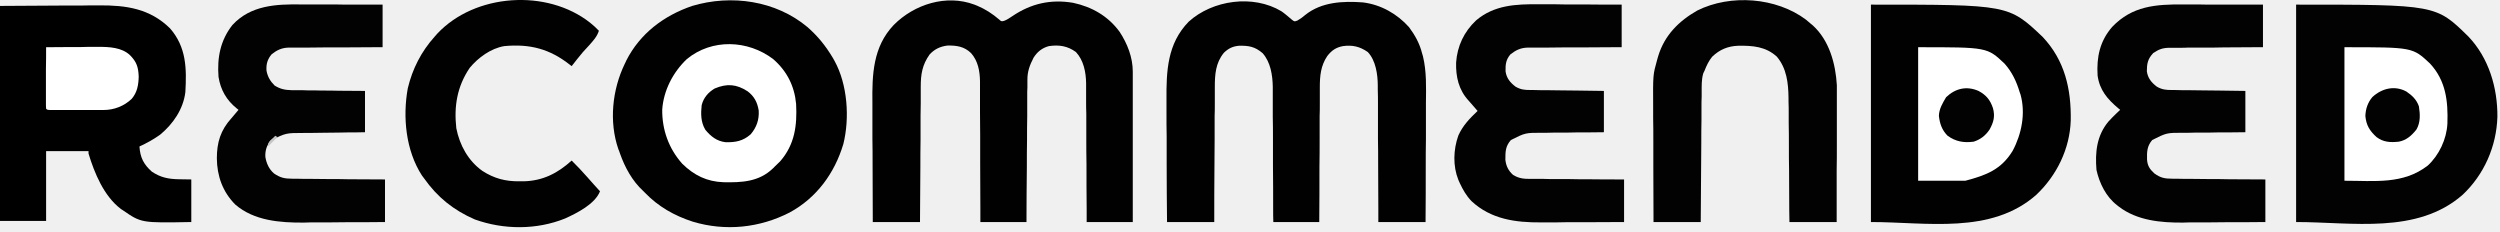
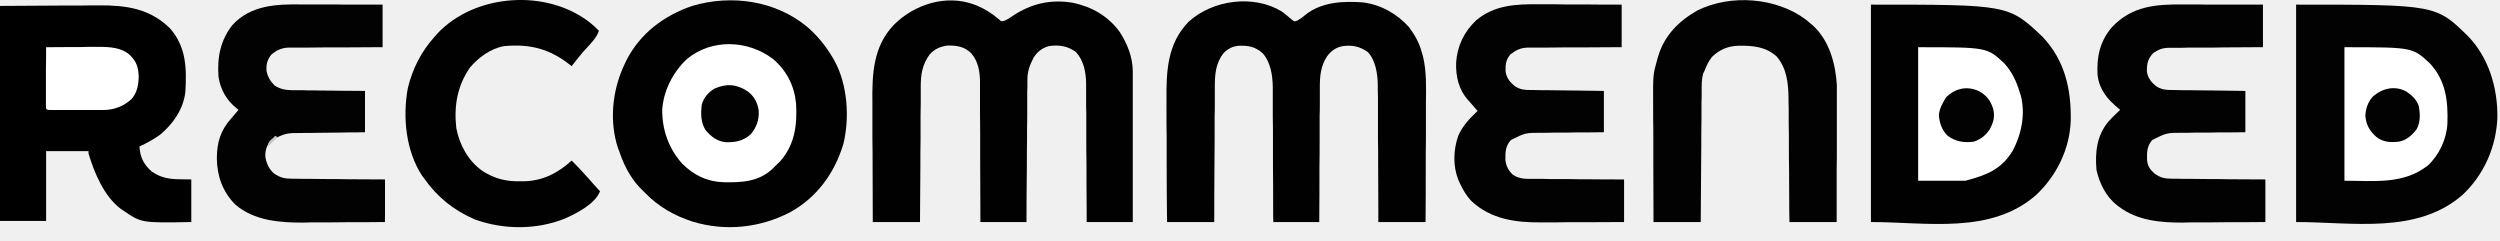
- <svg xmlns="http://www.w3.org/2000/svg" width="135" height="12.5" viewBox="48 242 135 12.5" fill="none">
+ <svg xmlns="http://www.w3.org/2000/svg" width="135" height="13" viewBox="48 242 135 13" fill="none">
  <path d="M91.6 243.46C92.17 243.96 92.58 244.47 92.97 245.12C93.01 245.2 93.01 245.2 93.06 245.28C93.77 246.56 93.89 248.38 93.54 249.78C93.07 251.35 92.1 252.68 90.65 253.47C89.02 254.31 87.17 254.5 85.41 253.97C84.42 253.65 83.55 253.16 82.82 252.4C82.79 252.37 82.76 252.34 82.73 252.31C82.14 251.77 81.74 251.03 81.48 250.29C81.45 250.21 81.43 250.13 81.39 250.05C80.88 248.57 81.06 246.84 81.74 245.44C81.77 245.39 81.79 245.33 81.82 245.27C82.56 243.81 83.85 242.84 85.38 242.32C87.49 241.69 89.89 242.03 91.6 243.46Z" fill="#010101" />
  <path d="M171.99 242.25C179.54 242.25 179.54 242.25 181.3 243.98C182.4 245.14 182.87 246.74 182.86 248.31C182.81 249.91 182.14 251.43 180.98 252.52C178.52 254.67 175.02 253.99 171.99 253.99C171.99 250.12 171.99 246.24 171.99 242.25Z" fill="#020202" />
  <path d="M149.03 242.25C156.46 242.25 156.46 242.25 158.3 243.99C159.5 245.26 159.85 246.81 159.82 248.51C159.77 250.04 159.06 251.48 157.96 252.52C155.51 254.68 152.03 253.99 149.03 253.99C149.03 250.12 149.03 246.24 149.03 242.25Z" fill="#010101" />
  <path d="M117.2 242.61C117.4 242.75 117.58 242.91 117.77 243.07C117.9 243.17 117.9 243.17 118.06 243.11C118.22 243.02 118.34 242.93 118.48 242.81C119.36 242.1 120.53 242.05 121.6 242.13C122.57 242.25 123.45 242.75 124.09 243.47C124.41 243.9 124.66 244.35 124.79 244.87C124.81 244.93 124.82 244.98 124.84 245.04C125.04 245.87 125.01 246.72 125 247.57C125 247.8 125 248.02 125 248.25C125 248.68 125 249.1 125 249.53C124.99 250.02 124.99 250.5 124.99 250.99C124.99 251.99 124.99 252.99 124.98 253.99C124.14 253.99 123.3 253.99 122.43 253.99C122.43 253.75 122.43 253.52 122.43 253.27C122.43 252.49 122.42 251.7 122.42 250.91C122.42 250.44 122.42 249.96 122.41 249.49C122.41 249.07 122.41 248.66 122.41 248.24C122.41 248.02 122.41 247.8 122.41 247.58C122.41 247.34 122.41 247.09 122.4 246.84C122.4 246.77 122.4 246.7 122.4 246.63C122.4 246.02 122.29 245.26 121.86 244.81C121.43 244.51 121.03 244.42 120.52 244.49C120.14 244.56 119.9 244.73 119.67 245.03C119.32 245.55 119.27 246.1 119.27 246.71C119.27 246.83 119.27 246.83 119.27 246.95C119.27 247.17 119.27 247.38 119.27 247.6C119.27 247.82 119.27 248.05 119.26 248.27C119.26 248.7 119.26 249.12 119.26 249.55C119.26 250.03 119.26 250.52 119.25 251C119.25 252 119.25 252.99 119.24 253.99C118.42 253.99 117.6 253.99 116.76 253.99C116.75 253.76 116.75 253.52 116.75 253.28C116.75 252.5 116.75 251.72 116.74 250.94C116.74 250.47 116.74 250 116.74 249.52C116.74 249.11 116.74 248.7 116.73 248.29C116.73 248.07 116.73 247.85 116.73 247.63C116.73 247.39 116.73 247.15 116.73 246.9C116.73 246.83 116.73 246.76 116.73 246.69C116.72 246.06 116.61 245.35 116.18 244.87C115.77 244.52 115.44 244.46 114.91 244.47C114.57 244.5 114.34 244.61 114.09 244.85C113.64 245.4 113.6 246.02 113.6 246.71C113.6 246.79 113.6 246.86 113.6 246.95C113.6 247.16 113.6 247.38 113.6 247.59C113.6 247.82 113.6 248.04 113.59 248.27C113.59 248.69 113.59 249.12 113.59 249.54C113.59 250.03 113.58 250.51 113.58 251C113.57 252 113.57 252.99 113.57 253.99C112.72 253.99 111.88 253.99 111.02 253.99C111.01 252.94 111 251.88 111 250.83C111 250.34 111 249.85 111 249.36C110.99 248.94 110.99 248.51 110.99 248.08C110.99 247.86 110.99 247.63 110.99 247.41C110.98 245.84 111.03 244.36 112.19 243.17C113.48 242 115.67 241.69 117.2 242.61Z" fill="#010101" />
  <path d="M100.62 242.25C100.69 242.28 100.69 242.28 100.77 242.31C101.2 242.49 101.59 242.74 101.95 243.05C102.07 243.16 102.07 243.16 102.21 243.13C102.38 243.07 102.52 242.97 102.67 242.87C103.68 242.19 104.73 241.95 105.94 242.15C106.97 242.37 107.84 242.87 108.46 243.72C108.88 244.36 109.17 245.1 109.17 245.87C109.17 245.98 109.17 245.98 109.17 246.09C109.17 246.16 109.17 246.24 109.17 246.32C109.17 246.41 109.17 246.49 109.17 246.57C109.17 246.8 109.17 247.03 109.17 247.25C109.17 247.49 109.17 247.73 109.17 247.96C109.17 248.41 109.17 248.86 109.17 249.31C109.17 249.82 109.17 250.33 109.17 250.84C109.17 251.89 109.17 252.94 109.17 253.99C108.34 253.99 107.52 253.99 106.68 253.99C106.68 253.75 106.68 253.51 106.68 253.26C106.67 252.46 106.67 251.66 106.67 250.86C106.66 250.37 106.66 249.89 106.66 249.4C106.66 248.98 106.66 248.56 106.66 248.14C106.65 247.91 106.65 247.69 106.65 247.46C106.65 247.21 106.65 246.96 106.65 246.71C106.65 246.64 106.65 246.57 106.65 246.49C106.64 245.9 106.52 245.26 106.1 244.81C105.65 244.48 105.19 244.41 104.64 244.49C104.27 244.59 104.01 244.8 103.81 245.12C103.61 245.51 103.48 245.85 103.48 246.29C103.48 246.36 103.48 246.43 103.48 246.5C103.48 246.57 103.48 246.64 103.48 246.72C103.48 246.8 103.47 246.88 103.47 246.96C103.47 247.17 103.47 247.39 103.47 247.6C103.47 247.83 103.47 248.05 103.47 248.28C103.46 248.7 103.46 249.13 103.46 249.55C103.45 250.04 103.45 250.52 103.45 251C103.44 252 103.43 252.99 103.43 253.99C102.6 253.99 101.78 253.99 100.94 253.99C100.94 253.75 100.94 253.5 100.94 253.25C100.94 252.44 100.93 251.62 100.93 250.81C100.93 250.32 100.93 249.83 100.93 249.34C100.93 248.91 100.92 248.48 100.92 248.05C100.92 247.82 100.92 247.59 100.92 247.37C100.92 247.11 100.92 246.86 100.92 246.6C100.92 246.49 100.92 246.49 100.92 246.38C100.91 245.83 100.81 245.29 100.44 244.87C100.07 244.51 99.66 244.45 99.16 244.46C98.77 244.51 98.47 244.65 98.2 244.94C97.8 245.5 97.72 246.01 97.72 246.69C97.72 246.77 97.72 246.85 97.72 246.93C97.72 247.15 97.72 247.36 97.72 247.58C97.72 247.8 97.71 248.03 97.71 248.25C97.71 248.68 97.71 249.11 97.71 249.53C97.7 250.02 97.7 250.51 97.7 250.99C97.69 251.99 97.69 252.99 97.68 253.99C96.84 253.99 96 253.99 95.13 253.99C95.13 252.96 95.12 251.94 95.12 250.91C95.12 250.43 95.12 249.96 95.11 249.48C95.11 249.06 95.11 248.65 95.11 248.23C95.11 248.01 95.11 247.79 95.11 247.57C95.09 246.02 95.14 244.53 96.26 243.35C97.37 242.23 99.1 241.68 100.62 242.25Z" fill="#010101" />
  <path d="M48 242.32C49.63 242.31 49.63 242.31 51.28 242.3C51.63 242.3 51.97 242.3 52.32 242.3C52.74 242.29 52.74 242.29 52.93 242.29C53.07 242.29 53.21 242.29 53.34 242.29C54.81 242.28 56.09 242.46 57.18 243.53C58.07 244.55 58.08 245.7 58.01 246.97C57.9 247.89 57.35 248.69 56.65 249.27C56.29 249.53 55.92 249.73 55.53 249.91C55.57 250.5 55.75 250.87 56.2 251.27C56.68 251.59 57.1 251.67 57.67 251.68C57.89 251.68 58.11 251.69 58.33 251.69C58.33 252.45 58.33 253.21 58.33 253.99C55.63 254.04 55.63 254.04 54.63 253.35C54.59 253.33 54.55 253.3 54.51 253.27C53.61 252.58 53.1 251.35 52.78 250.29C52.78 250.25 52.78 250.21 52.78 250.16C52.03 250.16 51.27 250.16 50.49 250.16C50.49 251.41 50.49 252.65 50.49 253.93C49.67 253.93 48.85 253.93 48 253.93C48 250.1 48 246.27 48 242.32Z" fill="#010000" />
  <path d="M131.09 242.23C131.22 242.23 131.35 242.23 131.48 242.23C131.82 242.23 132.15 242.23 132.49 242.24C132.84 242.24 133.19 242.24 133.53 242.24C134.21 242.25 134.89 242.25 135.57 242.25C135.57 243.01 135.57 243.77 135.57 244.55C135.32 244.55 135.32 244.55 135.07 244.55C134.53 244.55 133.99 244.56 133.45 244.56C133.12 244.56 132.79 244.56 132.47 244.56C132.15 244.56 131.83 244.57 131.52 244.57C131.4 244.57 131.28 244.57 131.16 244.57C130.99 244.57 130.82 244.57 130.65 244.57C130.6 244.57 130.55 244.57 130.5 244.57C130.12 244.58 129.87 244.7 129.57 244.93C129.32 245.21 129.29 245.49 129.3 245.85C129.35 246.22 129.55 246.46 129.84 246.68C130.12 246.84 130.32 246.86 130.64 246.86C130.68 246.86 130.72 246.86 130.77 246.86C130.91 246.86 131.05 246.87 131.19 246.87C131.29 246.87 131.39 246.87 131.49 246.87C131.75 246.87 132.01 246.88 132.27 246.88C132.58 246.88 132.89 246.89 133.2 246.89C133.67 246.9 134.14 246.9 134.61 246.91C134.61 247.65 134.61 248.38 134.61 249.14C134.17 249.15 134.17 249.15 133.72 249.15C133.53 249.15 133.34 249.15 133.15 249.15C132.85 249.16 132.55 249.16 132.26 249.16C132.01 249.16 131.77 249.16 131.53 249.17C131.44 249.17 131.35 249.17 131.26 249.17C130.37 249.17 130.37 249.17 129.59 249.56C129.29 249.9 129.29 250.19 129.29 250.63C129.33 250.97 129.45 251.21 129.7 251.44C130.02 251.64 130.28 251.66 130.64 251.66C130.7 251.66 130.75 251.66 130.81 251.66C130.99 251.66 131.17 251.66 131.35 251.66C131.48 251.66 131.6 251.67 131.73 251.67C132.06 251.67 132.38 251.67 132.71 251.67C133.05 251.68 133.39 251.68 133.72 251.68C134.38 251.69 135.04 251.69 135.7 251.69C135.7 252.45 135.7 253.21 135.7 253.99C134.98 253.99 134.27 254 133.55 254C133.22 254 132.89 254 132.56 254C132.23 254.01 131.91 254.01 131.59 254.01C131.47 254.01 131.35 254.01 131.23 254.01C129.84 254.02 128.51 253.84 127.46 252.86C127.18 252.57 127 252.25 126.83 251.89C126.79 251.8 126.79 251.8 126.75 251.71C126.45 250.96 126.48 250.08 126.75 249.32C126.99 248.78 127.36 248.4 127.79 247.99C127.77 247.97 127.74 247.94 127.72 247.91C127.65 247.83 127.58 247.75 127.52 247.68C127.45 247.6 127.38 247.52 127.31 247.44C126.77 246.86 126.61 246.15 126.63 245.38C126.69 244.49 127.06 243.71 127.71 243.1C128.69 242.27 129.86 242.22 131.09 242.23Z" fill="#020202" />
  <path d="M165.89 242.24C166.02 242.24 166.14 242.24 166.27 242.24C166.59 242.24 166.92 242.24 167.24 242.25C167.58 242.25 167.91 242.25 168.25 242.25C168.9 242.25 169.55 242.25 170.2 242.25C170.2 243.01 170.2 243.77 170.2 244.55C169.96 244.55 169.96 244.55 169.71 244.55C169.16 244.55 168.62 244.56 168.08 244.56C167.75 244.57 167.42 244.57 167.1 244.57C166.78 244.57 166.46 244.57 166.14 244.57C166.02 244.58 165.9 244.58 165.78 244.58C165.61 244.58 165.44 244.58 165.27 244.58C165.22 244.58 165.17 244.58 165.12 244.58C164.77 244.59 164.56 244.67 164.27 244.87C163.98 245.18 163.93 245.44 163.93 245.85C163.98 246.22 164.18 246.46 164.47 246.68C164.75 246.84 164.96 246.86 165.27 246.86C165.31 246.86 165.36 246.86 165.4 246.86C165.54 246.86 165.69 246.87 165.83 246.87C165.93 246.87 166.02 246.87 166.12 246.87C166.38 246.87 166.64 246.88 166.9 246.88C167.21 246.88 167.52 246.89 167.83 246.89C168.3 246.9 168.77 246.9 169.25 246.91C169.25 247.65 169.25 248.38 169.25 249.14C168.8 249.15 168.8 249.15 168.35 249.15C168.16 249.15 167.97 249.15 167.78 249.15C167.49 249.16 167.19 249.16 166.89 249.16C166.65 249.16 166.41 249.16 166.17 249.17C166.07 249.17 165.98 249.17 165.89 249.17C165 249.17 165 249.17 164.22 249.56C163.94 249.89 163.93 250.19 163.94 250.61C163.96 250.95 164.09 251.14 164.33 251.36C164.67 251.61 164.9 251.65 165.32 251.65C165.37 251.65 165.43 251.65 165.48 251.65C165.66 251.65 165.84 251.66 166.02 251.66C166.14 251.66 166.27 251.66 166.39 251.66C166.72 251.66 167.05 251.67 167.37 251.67C167.7 251.67 168.04 251.67 168.37 251.68C169.02 251.68 169.68 251.69 170.33 251.69C170.33 252.45 170.33 253.21 170.33 253.99C169.62 254 168.91 254 168.19 254C167.86 254 167.53 254.01 167.2 254.01C166.88 254.01 166.56 254.01 166.24 254.01C166.12 254.01 166 254.02 165.88 254.02C164.69 254.03 163.4 253.91 162.42 253.16C162.39 253.14 162.35 253.11 162.32 253.08C161.73 252.63 161.37 251.9 161.21 251.18C161.13 250.23 161.22 249.33 161.85 248.57C161.99 248.41 162.14 248.27 162.29 248.12C162.36 248.06 162.42 248 162.49 247.93C162.45 247.9 162.42 247.88 162.39 247.85C161.8 247.35 161.38 246.87 161.27 246.08C161.21 245.08 161.39 244.22 162.06 243.45C163.14 242.32 164.41 242.23 165.89 242.24Z" fill="#020202" />
  <path d="M64.27 242.24C64.4 242.24 64.53 242.24 64.66 242.24C64.99 242.24 65.32 242.24 65.65 242.24C65.99 242.24 66.33 242.24 66.67 242.25C67.34 242.25 68 242.25 68.66 242.25C68.66 243.01 68.66 243.77 68.66 244.55C68.42 244.55 68.42 244.55 68.17 244.55C67.63 244.55 67.09 244.56 66.55 244.56C66.22 244.56 65.89 244.56 65.56 244.56C65.24 244.56 64.93 244.57 64.61 244.57C64.49 244.57 64.37 244.57 64.25 244.57C64.08 244.57 63.91 244.57 63.74 244.57C63.69 244.57 63.64 244.57 63.59 244.57C63.22 244.58 62.96 244.7 62.67 244.93C62.44 245.2 62.37 245.46 62.39 245.81C62.45 246.14 62.59 246.38 62.83 246.62C63.14 246.81 63.38 246.86 63.75 246.87C63.81 246.87 63.81 246.87 63.88 246.87C64.02 246.87 64.16 246.87 64.3 246.87C64.4 246.87 64.5 246.88 64.6 246.88C64.85 246.88 65.11 246.88 65.37 246.89C65.68 246.89 65.99 246.89 66.3 246.9C66.77 246.9 67.24 246.91 67.71 246.91C67.71 247.65 67.71 248.38 67.71 249.14C67.41 249.15 67.12 249.15 66.82 249.15C66.63 249.15 66.45 249.16 66.26 249.16C65.96 249.16 65.67 249.17 65.37 249.17C65.13 249.17 64.89 249.18 64.66 249.18C64.57 249.18 64.47 249.18 64.38 249.18C63.44 249.18 63.44 249.18 62.61 249.59C62.4 249.86 62.31 250.14 62.33 250.48C62.39 250.83 62.53 251.14 62.8 251.37C63.14 251.6 63.37 251.65 63.78 251.65C63.84 251.65 63.89 251.65 63.95 251.65C64.12 251.65 64.3 251.66 64.48 251.66C64.61 251.66 64.73 251.66 64.85 251.66C65.18 251.66 65.51 251.67 65.83 251.67C66.17 251.67 66.5 251.67 66.83 251.68C67.49 251.68 68.14 251.69 68.79 251.69C68.79 252.45 68.79 253.21 68.79 253.99C68.09 254 67.39 254 66.69 254C66.36 254 66.04 254.01 65.71 254.01C65.39 254.01 65.08 254.01 64.76 254.01C64.64 254.01 64.53 254.02 64.41 254.02C63.12 254.03 61.72 253.92 60.71 253.05C60.02 252.36 59.72 251.5 59.71 250.55C59.71 249.69 59.91 249.03 60.5 248.38C60.57 248.29 60.65 248.2 60.72 248.12C60.77 248.06 60.83 247.99 60.88 247.93C60.85 247.91 60.82 247.88 60.79 247.86C60.23 247.41 59.91 246.85 59.8 246.15C59.72 245.11 59.9 244.18 60.55 243.35C61.54 242.28 62.91 242.22 64.27 242.24Z" fill="#020202" />
  <path d="M145.52 243.06C145.61 243.13 145.69 243.2 145.78 243.28C145.81 243.31 145.85 243.34 145.89 243.37C146.78 244.18 147.12 245.43 147.19 246.6C147.19 246.8 147.19 246.99 147.19 247.19C147.19 247.27 147.19 247.34 147.19 247.42C147.19 247.66 147.19 247.9 147.19 248.14C147.19 248.31 147.19 248.48 147.19 248.65C147.19 249.05 147.19 249.44 147.19 249.84C147.19 250.29 147.19 250.75 147.18 251.2C147.18 252.13 147.18 253.06 147.18 253.99C146.34 253.99 145.49 253.99 144.63 253.99C144.63 253.77 144.62 253.56 144.62 253.34C144.62 252.62 144.61 251.9 144.61 251.19C144.6 250.75 144.6 250.32 144.6 249.88C144.6 249.46 144.6 249.04 144.59 248.63C144.59 248.47 144.59 248.31 144.59 248.15C144.59 247.92 144.59 247.7 144.58 247.47C144.58 247.41 144.58 247.34 144.58 247.28C144.57 246.48 144.48 245.69 143.95 245.06C143.35 244.51 142.64 244.46 141.87 244.47C141.31 244.49 140.87 244.67 140.46 245.06C140.27 245.29 140.15 245.55 140.04 245.83C140.01 245.88 139.99 245.93 139.97 245.98C139.88 246.31 139.89 246.63 139.89 246.97C139.89 247.08 139.89 247.08 139.89 247.2C139.88 247.4 139.88 247.61 139.88 247.82C139.88 248.04 139.88 248.25 139.88 248.47C139.87 248.88 139.87 249.29 139.87 249.7C139.87 250.17 139.86 250.64 139.86 251.11C139.85 252.07 139.85 253.03 139.84 253.99C139 253.99 138.16 253.99 137.29 253.99C137.29 252.99 137.28 251.99 137.28 251C137.28 250.53 137.28 250.07 137.28 249.61C137.28 249.2 137.28 248.8 137.27 248.39C137.27 248.18 137.27 247.97 137.27 247.75C137.26 246.04 137.26 246.04 137.48 245.25C137.5 245.18 137.52 245.11 137.54 245.04C137.88 243.91 138.65 243.14 139.65 242.57C141.45 241.67 143.92 241.86 145.52 243.06Z" fill="#020202" />
  <path d="M79.87 243.23C80.03 243.36 80.19 243.5 80.34 243.66C80.24 243.98 80.04 244.19 79.82 244.44C79.74 244.52 79.67 244.6 79.59 244.69C79.56 244.73 79.52 244.77 79.48 244.81C79.27 245.06 79.07 245.31 78.87 245.57C78.84 245.55 78.82 245.53 78.79 245.51C77.69 244.64 76.62 244.36 75.23 244.49C74.51 244.61 73.82 245.11 73.36 245.67C72.68 246.68 72.51 247.74 72.64 248.92C72.82 249.84 73.28 250.68 74.05 251.23C74.69 251.64 75.3 251.8 76.05 251.79C76.12 251.79 76.2 251.79 76.27 251.79C77.3 251.77 78.11 251.36 78.87 250.67C79.16 250.96 79.44 251.25 79.71 251.56C79.93 251.82 80.17 252.07 80.4 252.33C80.13 253.02 79.15 253.51 78.51 253.8C76.97 254.42 75.2 254.41 73.64 253.85C72.49 253.35 71.62 252.65 70.9 251.63C70.86 251.58 70.82 251.52 70.78 251.47C69.91 250.12 69.74 248.32 70.02 246.77C70.27 245.72 70.75 244.78 71.47 243.98C71.52 243.92 71.57 243.87 71.62 243.81C73.65 241.65 77.53 241.38 79.87 243.23Z" fill="#010101" />
  <path d="M89.75 245.19C90.49 245.83 90.9 246.64 90.99 247.61C91.05 248.77 90.92 249.8 90.13 250.71C90.03 250.8 89.94 250.9 89.84 250.99C89.8 251.03 89.77 251.07 89.73 251.1C88.98 251.82 88.05 251.86 87.07 251.84C86.18 251.81 85.48 251.47 84.84 250.84C84.11 250.02 83.75 249.01 83.76 247.92C83.83 246.89 84.34 245.9 85.09 245.19C86.44 244.08 88.38 244.15 89.75 245.19Z" fill="#ffffff" />
  <path d="M151.58 244.55C155.31 244.55 155.31 244.55 156.25 245.44C156.65 245.89 156.89 246.4 157.06 246.97C157.09 247.04 157.09 247.04 157.11 247.11C157.39 248.12 157.17 249.24 156.68 250.15C156.06 251.16 155.26 251.46 154.13 251.76C153.29 251.76 152.45 251.76 151.58 251.76C151.58 249.38 151.58 247 151.58 244.55Z" fill="#ffffff" />
  <path d="M174.6 244.55C178.28 244.55 178.28 244.55 179.22 245.43C180.08 246.36 180.2 247.46 180.16 248.67C180.12 249.51 179.71 250.38 179.1 250.94C177.77 251.97 176.24 251.76 174.6 251.76C174.6 249.38 174.6 247 174.6 244.55Z" fill="#ffffff" />
  <path d="M50.49 244.55C50.96 244.55 51.44 244.54 51.92 244.54C52.08 244.54 52.24 244.54 52.4 244.54C52.64 244.53 52.87 244.53 53.1 244.53C53.17 244.53 53.25 244.53 53.32 244.53C53.9 244.53 54.58 244.56 55.02 244.98C55.38 245.34 55.47 245.63 55.49 246.13C55.48 246.59 55.41 246.99 55.11 247.34C54.7 247.73 54.16 247.94 53.59 247.94C53.53 247.94 53.46 247.94 53.39 247.94C53.28 247.94 53.28 247.94 53.17 247.94C53.1 247.94 53.02 247.94 52.94 247.94C52.79 247.94 52.63 247.94 52.47 247.94C52.23 247.94 51.99 247.94 51.75 247.94C51.59 247.94 51.44 247.94 51.29 247.94C51.22 247.94 51.14 247.94 51.07 247.94C51 247.94 50.93 247.94 50.86 247.94C50.81 247.94 50.75 247.94 50.69 247.94C50.55 247.93 50.55 247.93 50.49 247.87C50.48 247.76 50.48 247.66 50.48 247.56C50.48 247.49 50.48 247.42 50.48 247.35C50.48 247.28 50.48 247.21 50.48 247.14C50.48 247.06 50.48 246.99 50.48 246.91C50.48 246.68 50.48 246.44 50.48 246.21C50.48 246.05 50.48 245.89 50.48 245.73C50.49 245.33 50.49 244.94 50.49 244.55Z" fill="#ffffff" />
  <path d="M88.37 246.93C88.73 247.2 88.9 247.53 88.97 247.97C89 248.46 88.86 248.87 88.54 249.25C88.12 249.62 87.72 249.69 87.18 249.68C86.7 249.62 86.39 249.37 86.09 249.01C85.84 248.6 85.84 248.14 85.89 247.68C85.99 247.28 86.24 246.99 86.59 246.78C87.25 246.5 87.77 246.54 88.37 246.93Z" fill="#030202" />
  <path d="M154.84 246.91C155.25 247.13 155.47 247.39 155.62 247.84C155.74 248.28 155.66 248.59 155.44 248.99C155.22 249.32 154.95 249.53 154.58 249.65C154.05 249.72 153.61 249.65 153.17 249.33C152.87 249.03 152.75 248.69 152.7 248.26C152.71 247.88 152.9 247.57 153.09 247.25C153.59 246.77 154.2 246.63 154.84 246.91Z" fill="#020202" />
  <path d="M177.94 246.94C178.25 247.15 178.49 247.37 178.62 247.74C178.69 248.17 178.71 248.61 178.49 248.99C178.23 249.32 177.95 249.57 177.54 249.65C177.08 249.7 176.7 249.68 176.33 249.4C175.96 249.06 175.78 248.77 175.73 248.27C175.74 247.89 175.86 247.53 176.11 247.24C176.62 246.77 177.31 246.6 177.94 246.94Z" fill="#030202" />
  <path d="M62.86 249.33C62.9 249.36 62.95 249.38 62.99 249.4C62.82 249.57 62.65 249.73 62.48 249.91C62.48 249.72 62.48 249.72 62.63 249.55C62.69 249.5 62.74 249.45 62.8 249.4C62.82 249.38 62.84 249.36 62.86 249.33Z" fill="#C8C5C6" />
</svg>
